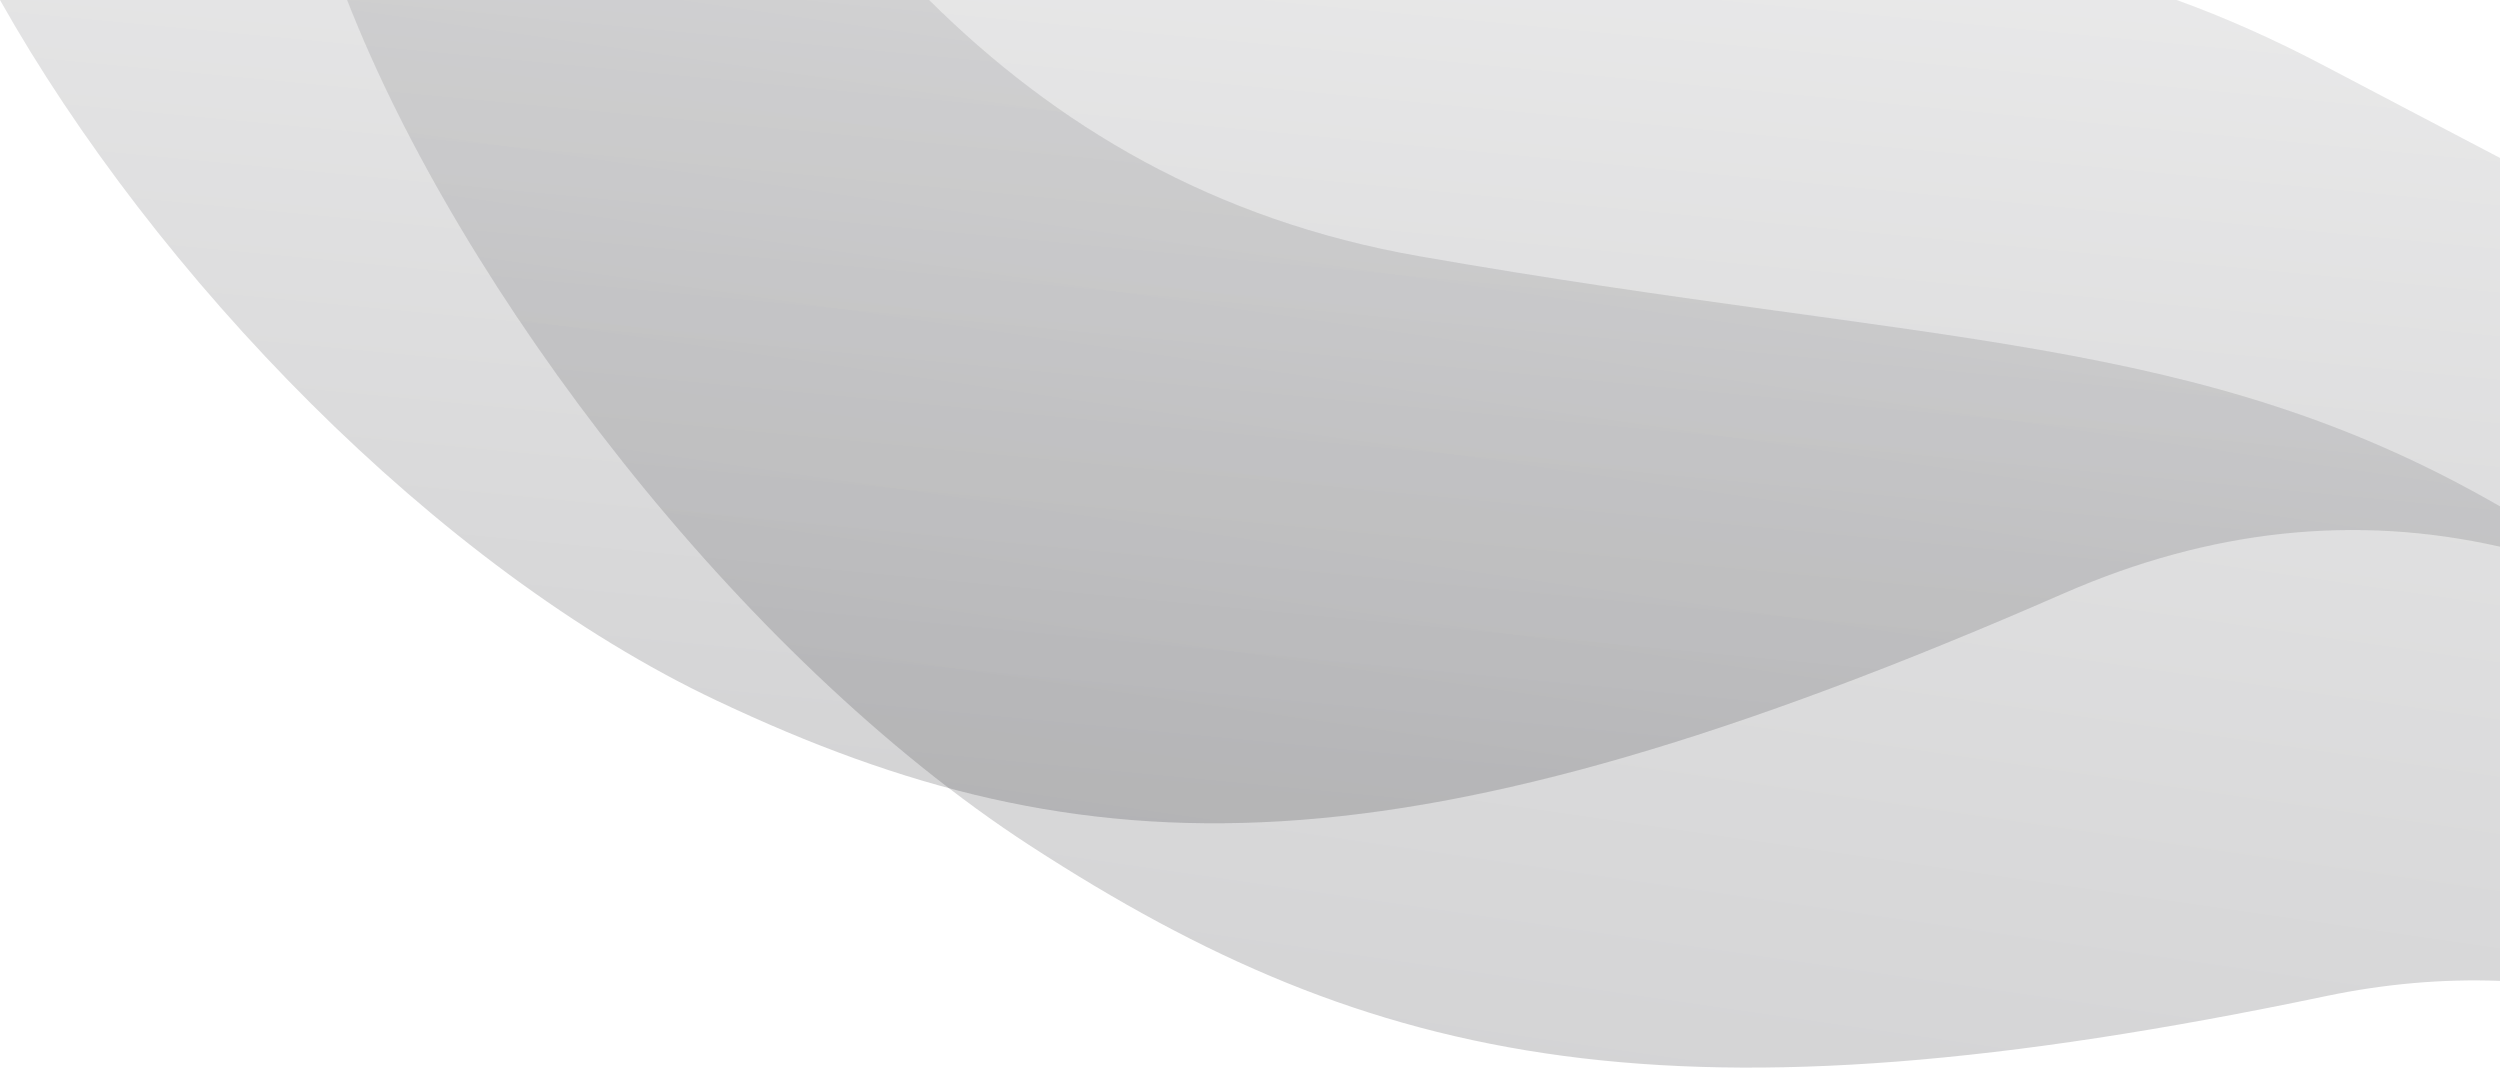
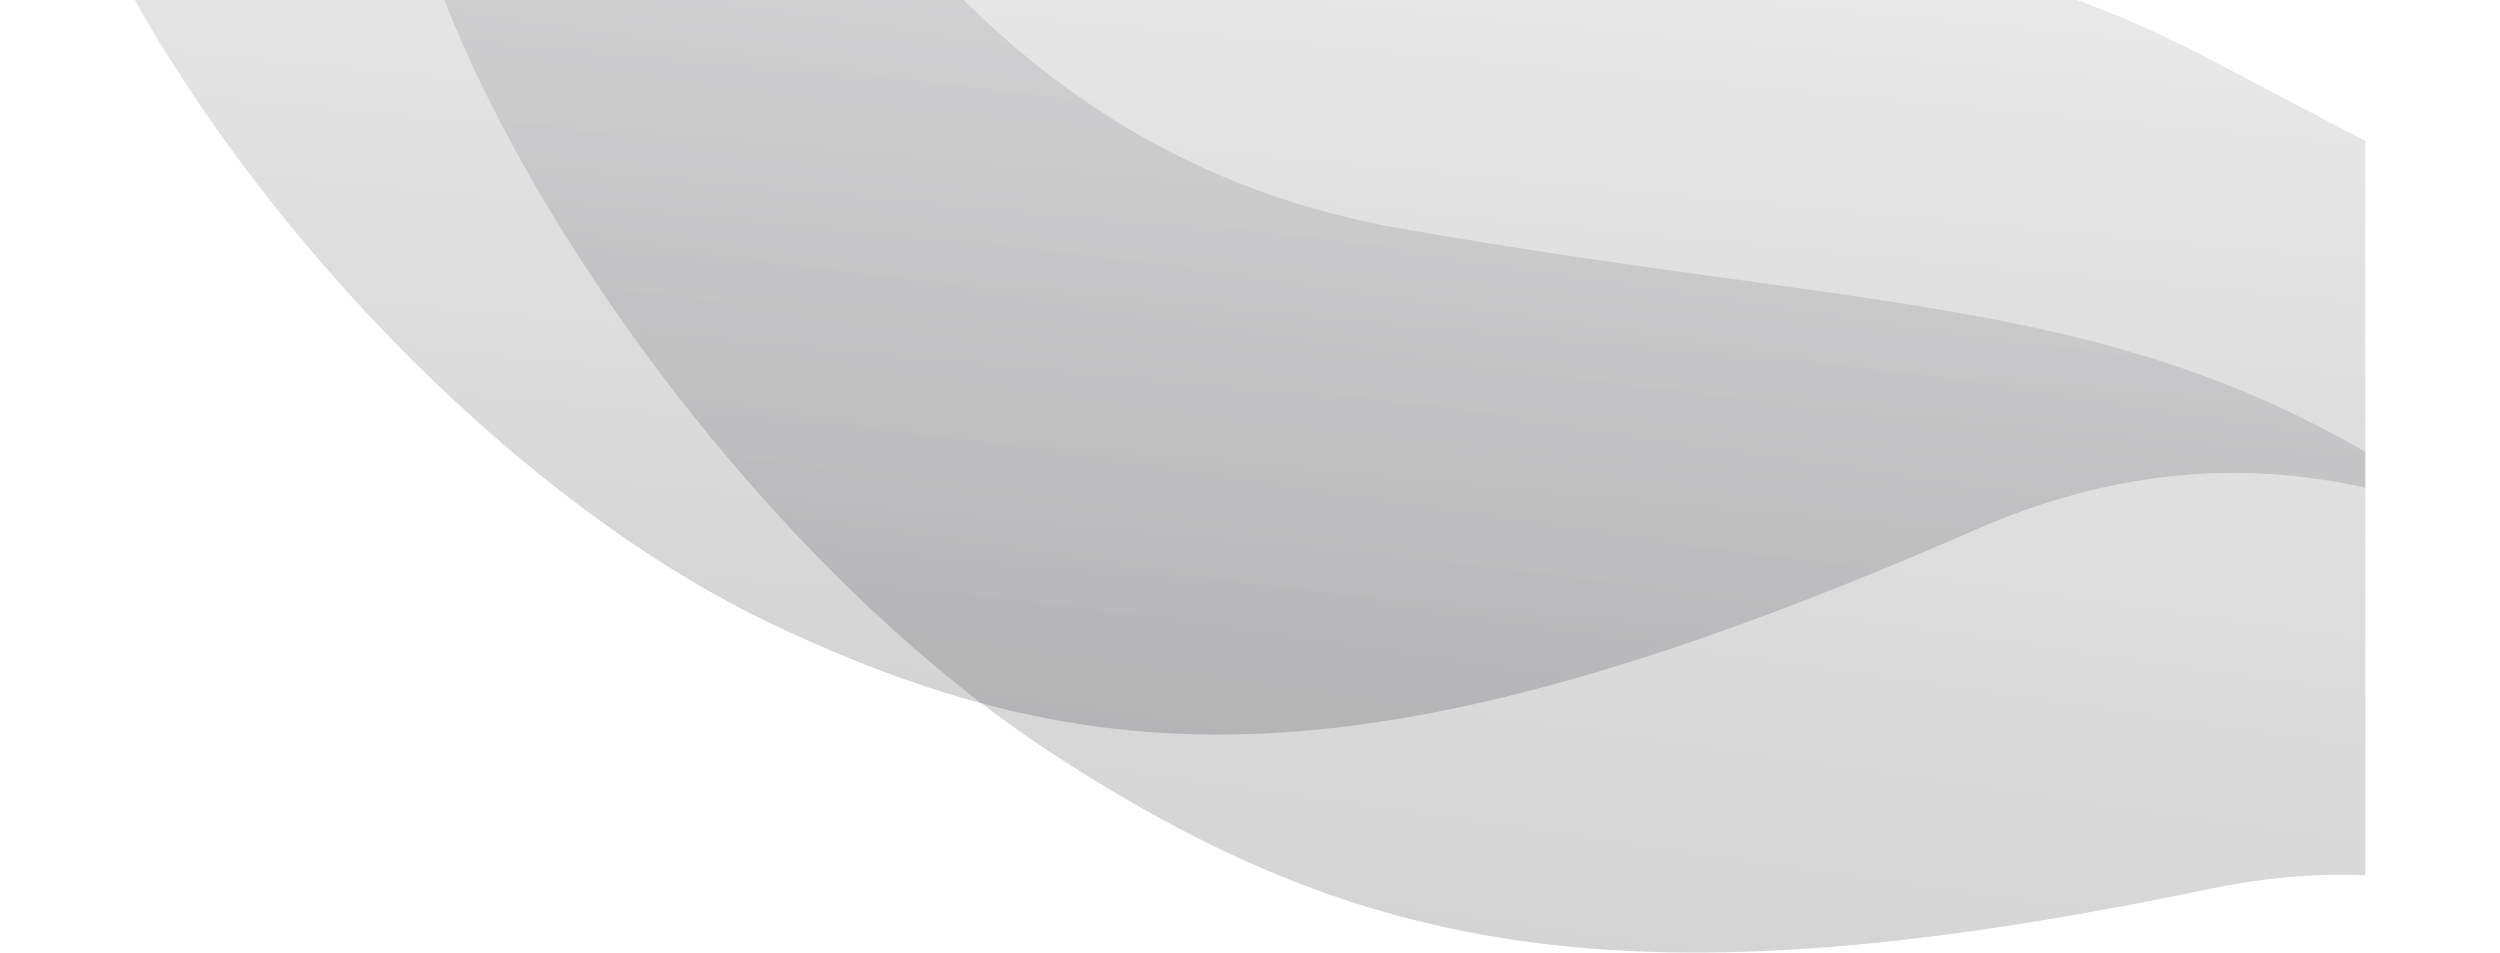
- <svg xmlns="http://www.w3.org/2000/svg" style="isolation:isolate" viewBox="579.278 2400 700.722 299.24" width="700.722" height="299.24">
+ <svg xmlns="http://www.w3.org/2000/svg" style="isolation:isolate" viewBox="579.278 2400 700.722 299.24" width="702.399" height="267.633">
  <g id="Gelombang 4">
    <g opacity="0.2">
      <linearGradient id="_lgradient_20" x1="104.095%" y1="-114.873%" x2="37.424%" y2="112.492%">
        <stop offset="0%" stop-opacity="1" style="stop-color:rgb(255,255,255)" />
        <stop offset="100%" stop-opacity="1" style="stop-color:rgb(23,23,29)" />
      </linearGradient>
      <path d=" M 1280 2541.924 C 1195.319 2493.131 1122.058 2497.185 977.171 2471.831 C 919.239 2461.693 875.081 2435.115 839.699 2400 L 676.567 2400 C 708.421 2481.574 786.456 2584.108 868.15 2637.125 C 964.524 2699.67 1048.775 2717.403 1231.127 2679.215 C 1247.586 2675.768 1263.878 2674.325 1280 2674.931 L 1280 2541.924 Z " fill="url(#_lgradient_20)" />
    </g>
    <g opacity="0.2">
      <linearGradient id="_lgradient_21" x1="104.095%" y1="-114.873%" x2="37.424%" y2="112.492%">
        <stop offset="0%" stop-opacity="1" style="stop-color:rgb(255,255,255)" />
        <stop offset="100%" stop-opacity="1" style="stop-color:rgb(23,23,29)" />
      </linearGradient>
      <path d=" M 1280 2444.27 C 1264.402 2436.058 1248.074 2427.565 1231.21 2418.666 C 1216.77 2411.047 1202.929 2404.905 1189.376 2400 L 579.278 2400 C 622.635 2477.042 701.398 2559.164 780.342 2596.452 C 884.233 2645.522 972.409 2647.373 1157.769 2566.305 C 1198.68 2548.413 1239.424 2544.046 1280 2553.235 L 1280 2444.27 Z " fill="url(#_lgradient_21)" />
    </g>
  </g>
</svg>
